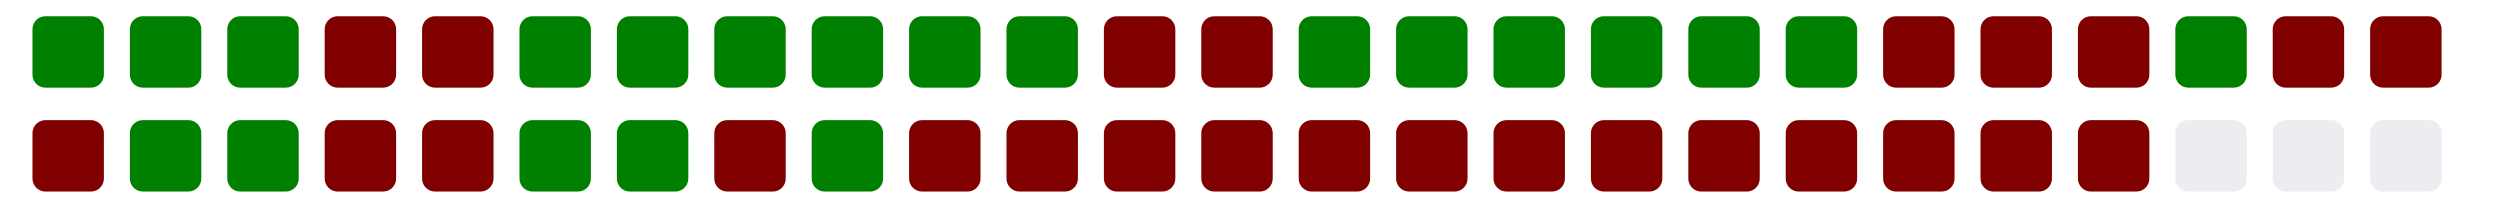
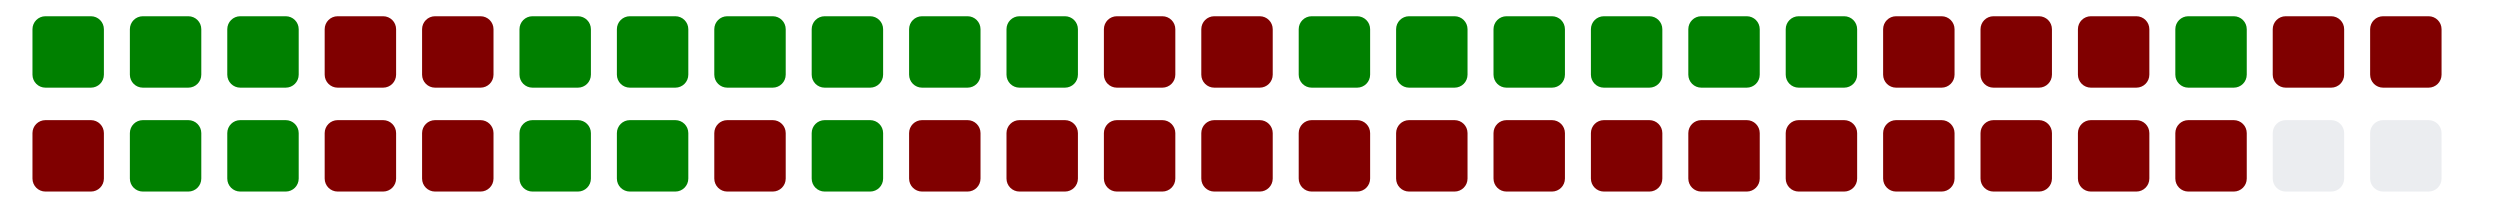
<svg xmlns="http://www.w3.org/2000/svg" viewBox="0 0 385 11" width="385" height="32">
  <g>
    <rect class="day" x="5" y="-8" width="11" height="11" fill="#008000" rx="2" ry="2" />
    <rect class="day" x="5" y="8" width="11" height="11" fill="#800000" rx="2" ry="2" />
    <rect class="day" x="20" y="-8" width="11" height="11" fill="#008000" rx="2" ry="2" />
    <rect class="day" x="20" y="8" width="11" height="11" fill="#008000" rx="2" ry="2" />
    <rect class="day" x="35" y="-8" width="11" height="11" fill="#008000" rx="2" ry="2" />
    <rect class="day" x="35" y="8" width="11" height="11" fill="#008000" rx="2" ry="2" />
    <rect class="day" x="50" y="-8" width="11" height="11" fill="#800000" rx="2" ry="2" />
    <rect class="day" x="50" y="8" width="11" height="11" fill="#800000" rx="2" ry="2" />
    <rect class="day" x="65" y="-8" width="11" height="11" fill="#800000" rx="2" ry="2" />
    <rect class="day" x="65" y="8" width="11" height="11" fill="#800000" rx="2" ry="2" />
    <rect class="day" x="80" y="-8" width="11" height="11" fill="#008000" rx="2" ry="2" />
    <rect class="day" x="80" y="8" width="11" height="11" fill="#008000" rx="2" ry="2" />
    <rect class="day" x="95" y="-8" width="11" height="11" fill="#008000" rx="2" ry="2" />
    <rect class="day" x="95" y="8" width="11" height="11" fill="#008000" rx="2" ry="2" />
    <rect class="day" x="110" y="-8" width="11" height="11" fill="#008000" rx="2" ry="2" />
    <rect class="day" x="110" y="8" width="11" height="11" fill="#800000" rx="2" ry="2" />
    <rect class="day" x="125" y="-8" width="11" height="11" fill="#008000" rx="2" ry="2" />
    <rect class="day" x="125" y="8" width="11" height="11" fill="#008000" rx="2" ry="2" />
    <rect class="day" x="140" y="-8" width="11" height="11" fill="#008000" rx="2" ry="2" />
    <rect class="day" x="140" y="8" width="11" height="11" fill="#800000" rx="2" ry="2" />
    <rect class="day" x="155" y="-8" width="11" height="11" fill="#008000" rx="2" ry="2" />
    <rect class="day" x="155" y="8" width="11" height="11" fill="#800000" rx="2" ry="2" />
    <rect class="day" x="170" y="-8" width="11" height="11" fill="#800000" rx="2" ry="2" />
    <rect class="day" x="170" y="8" width="11" height="11" fill="#800000" rx="2" ry="2" />
    <rect class="day" x="185" y="-8" width="11" height="11" fill="#800000" rx="2" ry="2" />
    <rect class="day" x="185" y="8" width="11" height="11" fill="#800000" rx="2" ry="2" />
    <rect class="day" x="200" y="-8" width="11" height="11" fill="#008000" rx="2" ry="2" />
    <rect class="day" x="200" y="8" width="11" height="11" fill="#800000" rx="2" ry="2" />
    <rect class="day" x="215" y="-8" width="11" height="11" fill="#008000" rx="2" ry="2" />
    <rect class="day" x="215" y="8" width="11" height="11" fill="#800000" rx="2" ry="2" />
    <rect class="day" x="230" y="-8" width="11" height="11" fill="#008000" rx="2" ry="2" />
    <rect class="day" x="230" y="8" width="11" height="11" fill="#800000" rx="2" ry="2" />
    <rect class="day" x="245" y="-8" width="11" height="11" fill="#008000" rx="2" ry="2" />
    <rect class="day" x="245" y="8" width="11" height="11" fill="#800000" rx="2" ry="2" />
    <rect class="day" x="260" y="-8" width="11" height="11" fill="#008000" rx="2" ry="2" />
    <rect class="day" x="260" y="8" width="11" height="11" fill="#800000" rx="2" ry="2" />
    <rect class="day" x="275" y="-8" width="11" height="11" fill="#008000" rx="2" ry="2" />
    <rect class="day" x="275" y="8" width="11" height="11" fill="#800000" rx="2" ry="2" />
    <rect class="day" x="290" y="-8" width="11" height="11" fill="#800000" rx="2" ry="2" />
    <rect class="day" x="290" y="8" width="11" height="11" fill="#800000" rx="2" ry="2" />
    <rect class="day" x="305" y="-8" width="11" height="11" fill="#800000" rx="2" ry="2" />
    <rect class="day" x="305" y="8" width="11" height="11" fill="#800000" rx="2" ry="2" />
    <rect class="day" x="320" y="-8" width="11" height="11" fill="#800000" rx="2" ry="2" />
    <rect class="day" x="320" y="8" width="11" height="11" fill="#800000" rx="2" ry="2" />
    <rect class="day" x="335" y="-8" width="11" height="11" fill="#008000" rx="2" ry="2" />
-     <rect class="day" x="335" y="8" width="11" height="11" fill="#ebedf0" rx="2" ry="2" />
+     <rect class="day" x="335" y="8" width="11" height="11" fill="#800000" rx="2" ry="2" />
    <rect class="day" x="350" y="-8" width="11" height="11" fill="#800000" rx="2" ry="2" />
    <rect class="day" x="350" y="8" width="11" height="11" fill="#ebedf0" rx="2" ry="2" />
    <rect class="day" x="365" y="-8" width="11" height="11" fill="#800000" rx="2" ry="2" />
    <rect class="day" x="365" y="8" width="11" height="11" fill="#ebedf0" rx="2" ry="2" />
  </g>
</svg>
